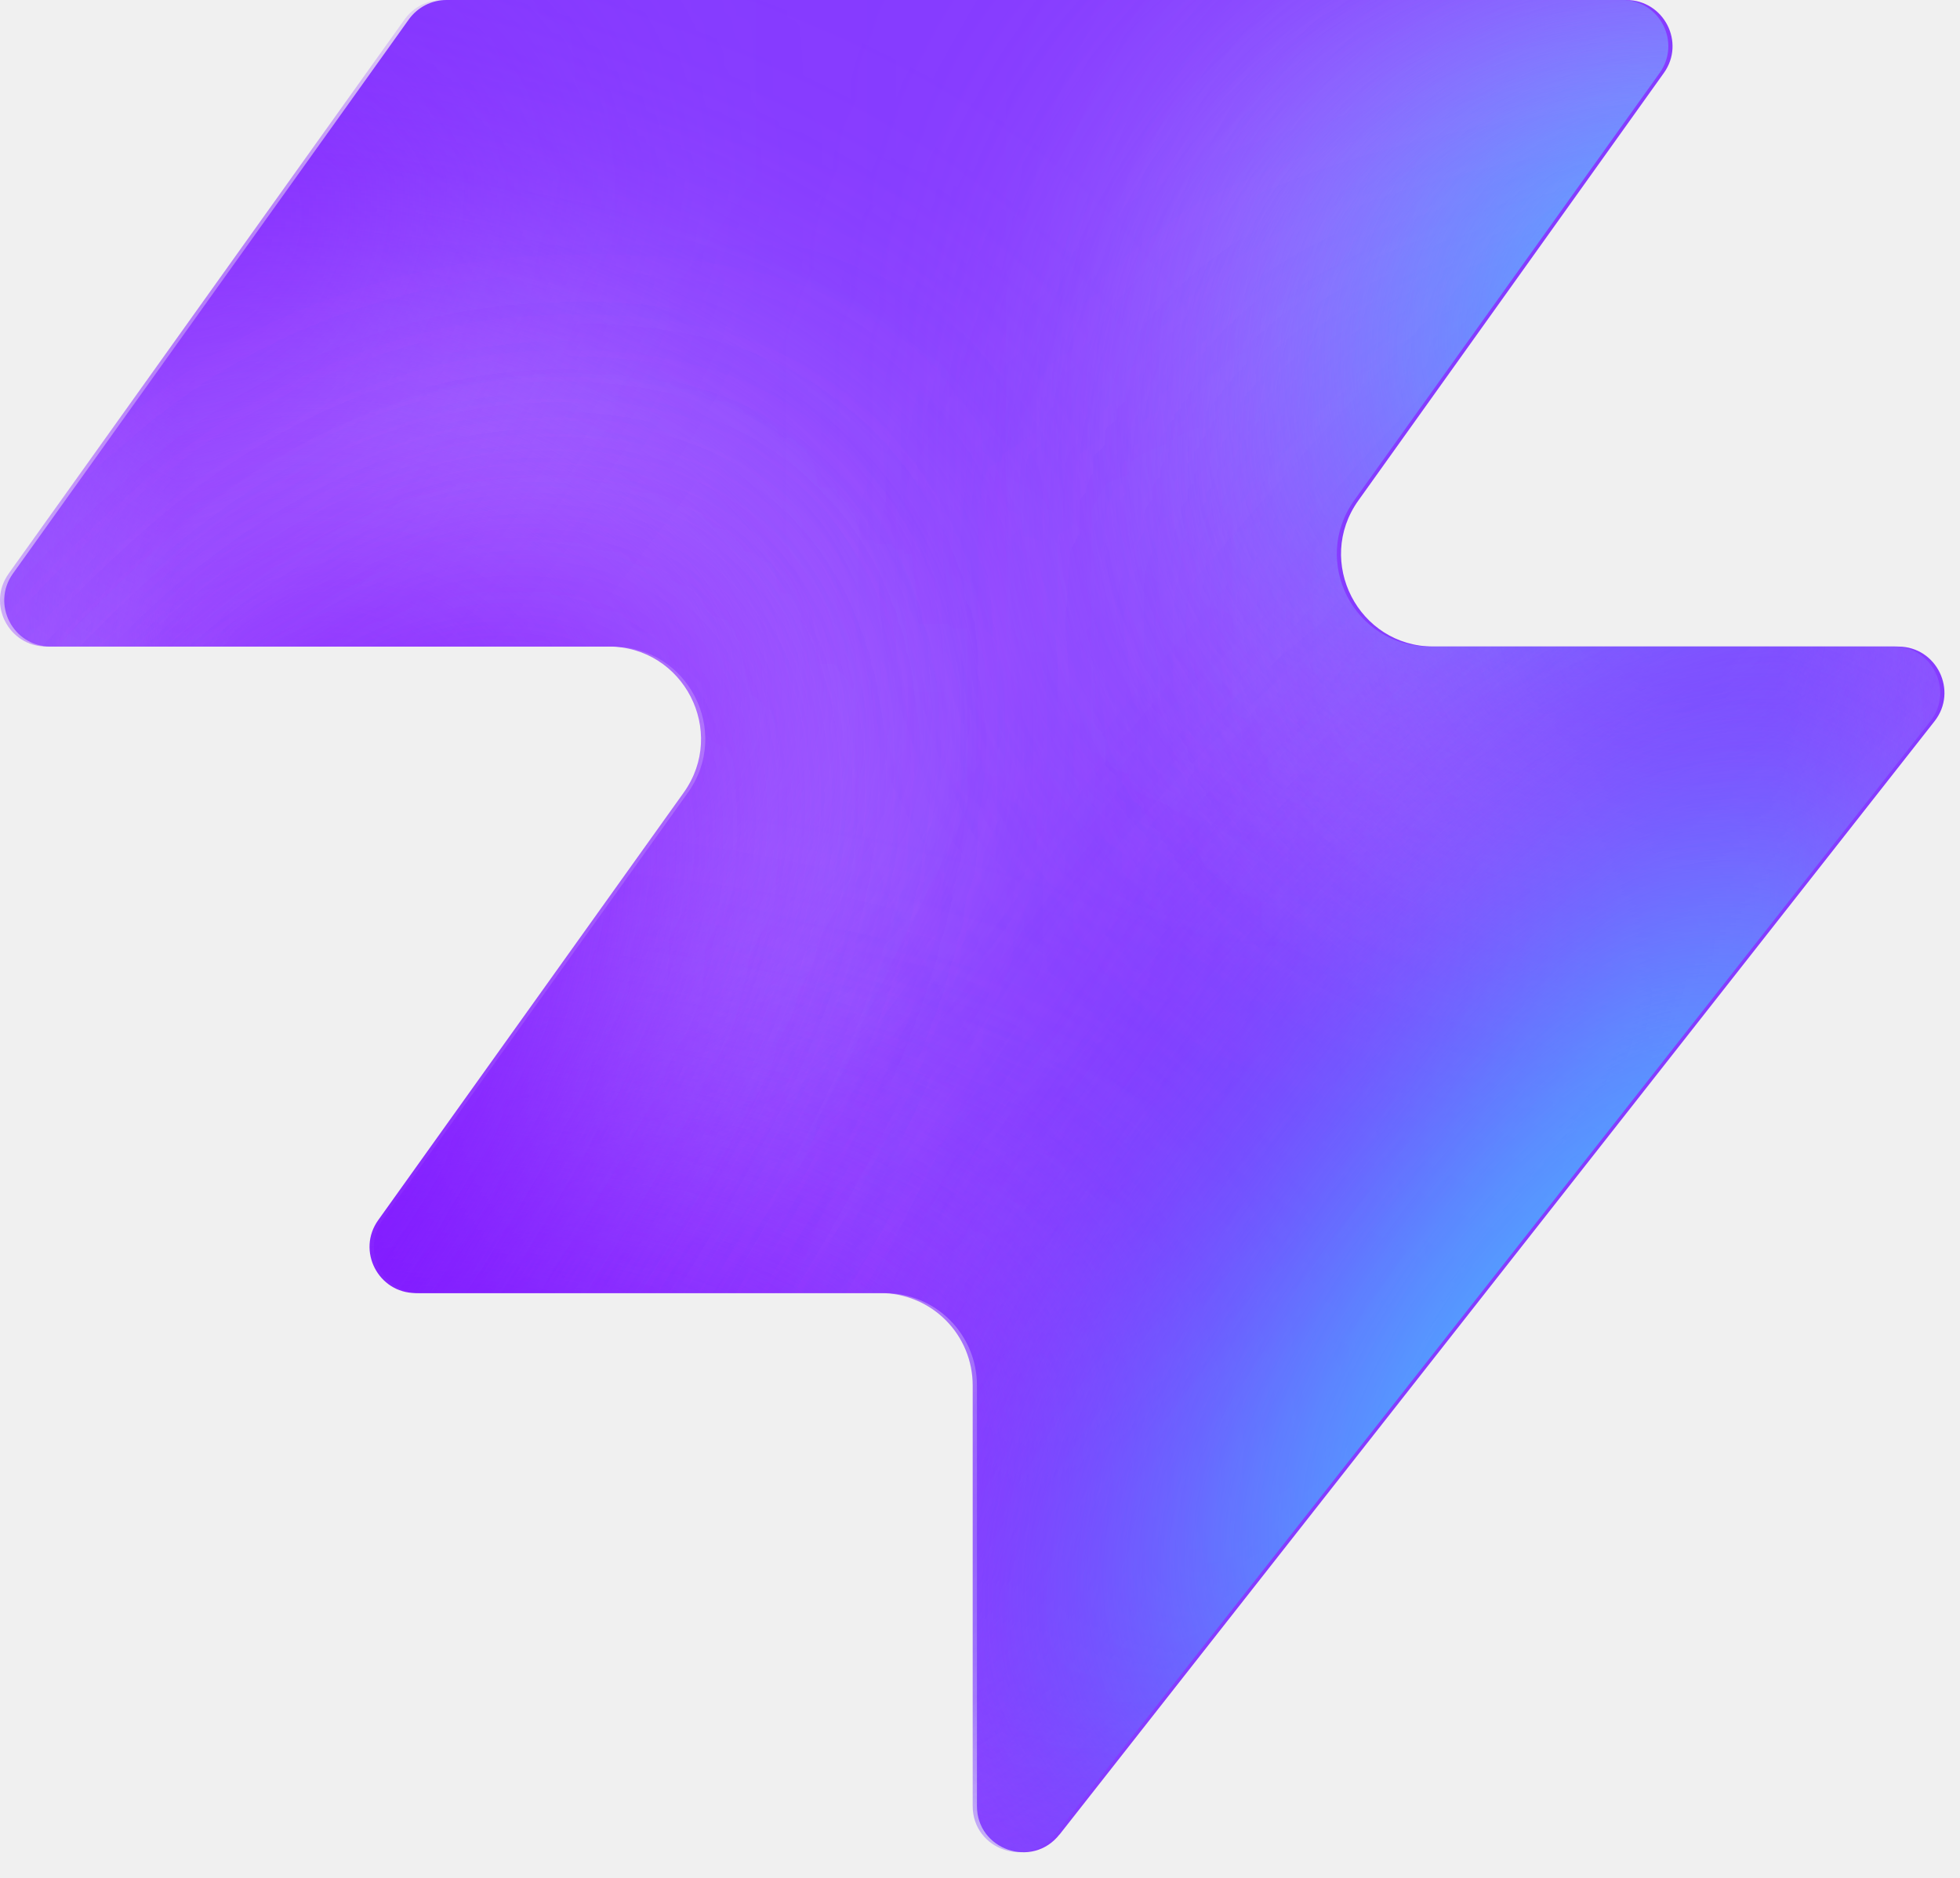
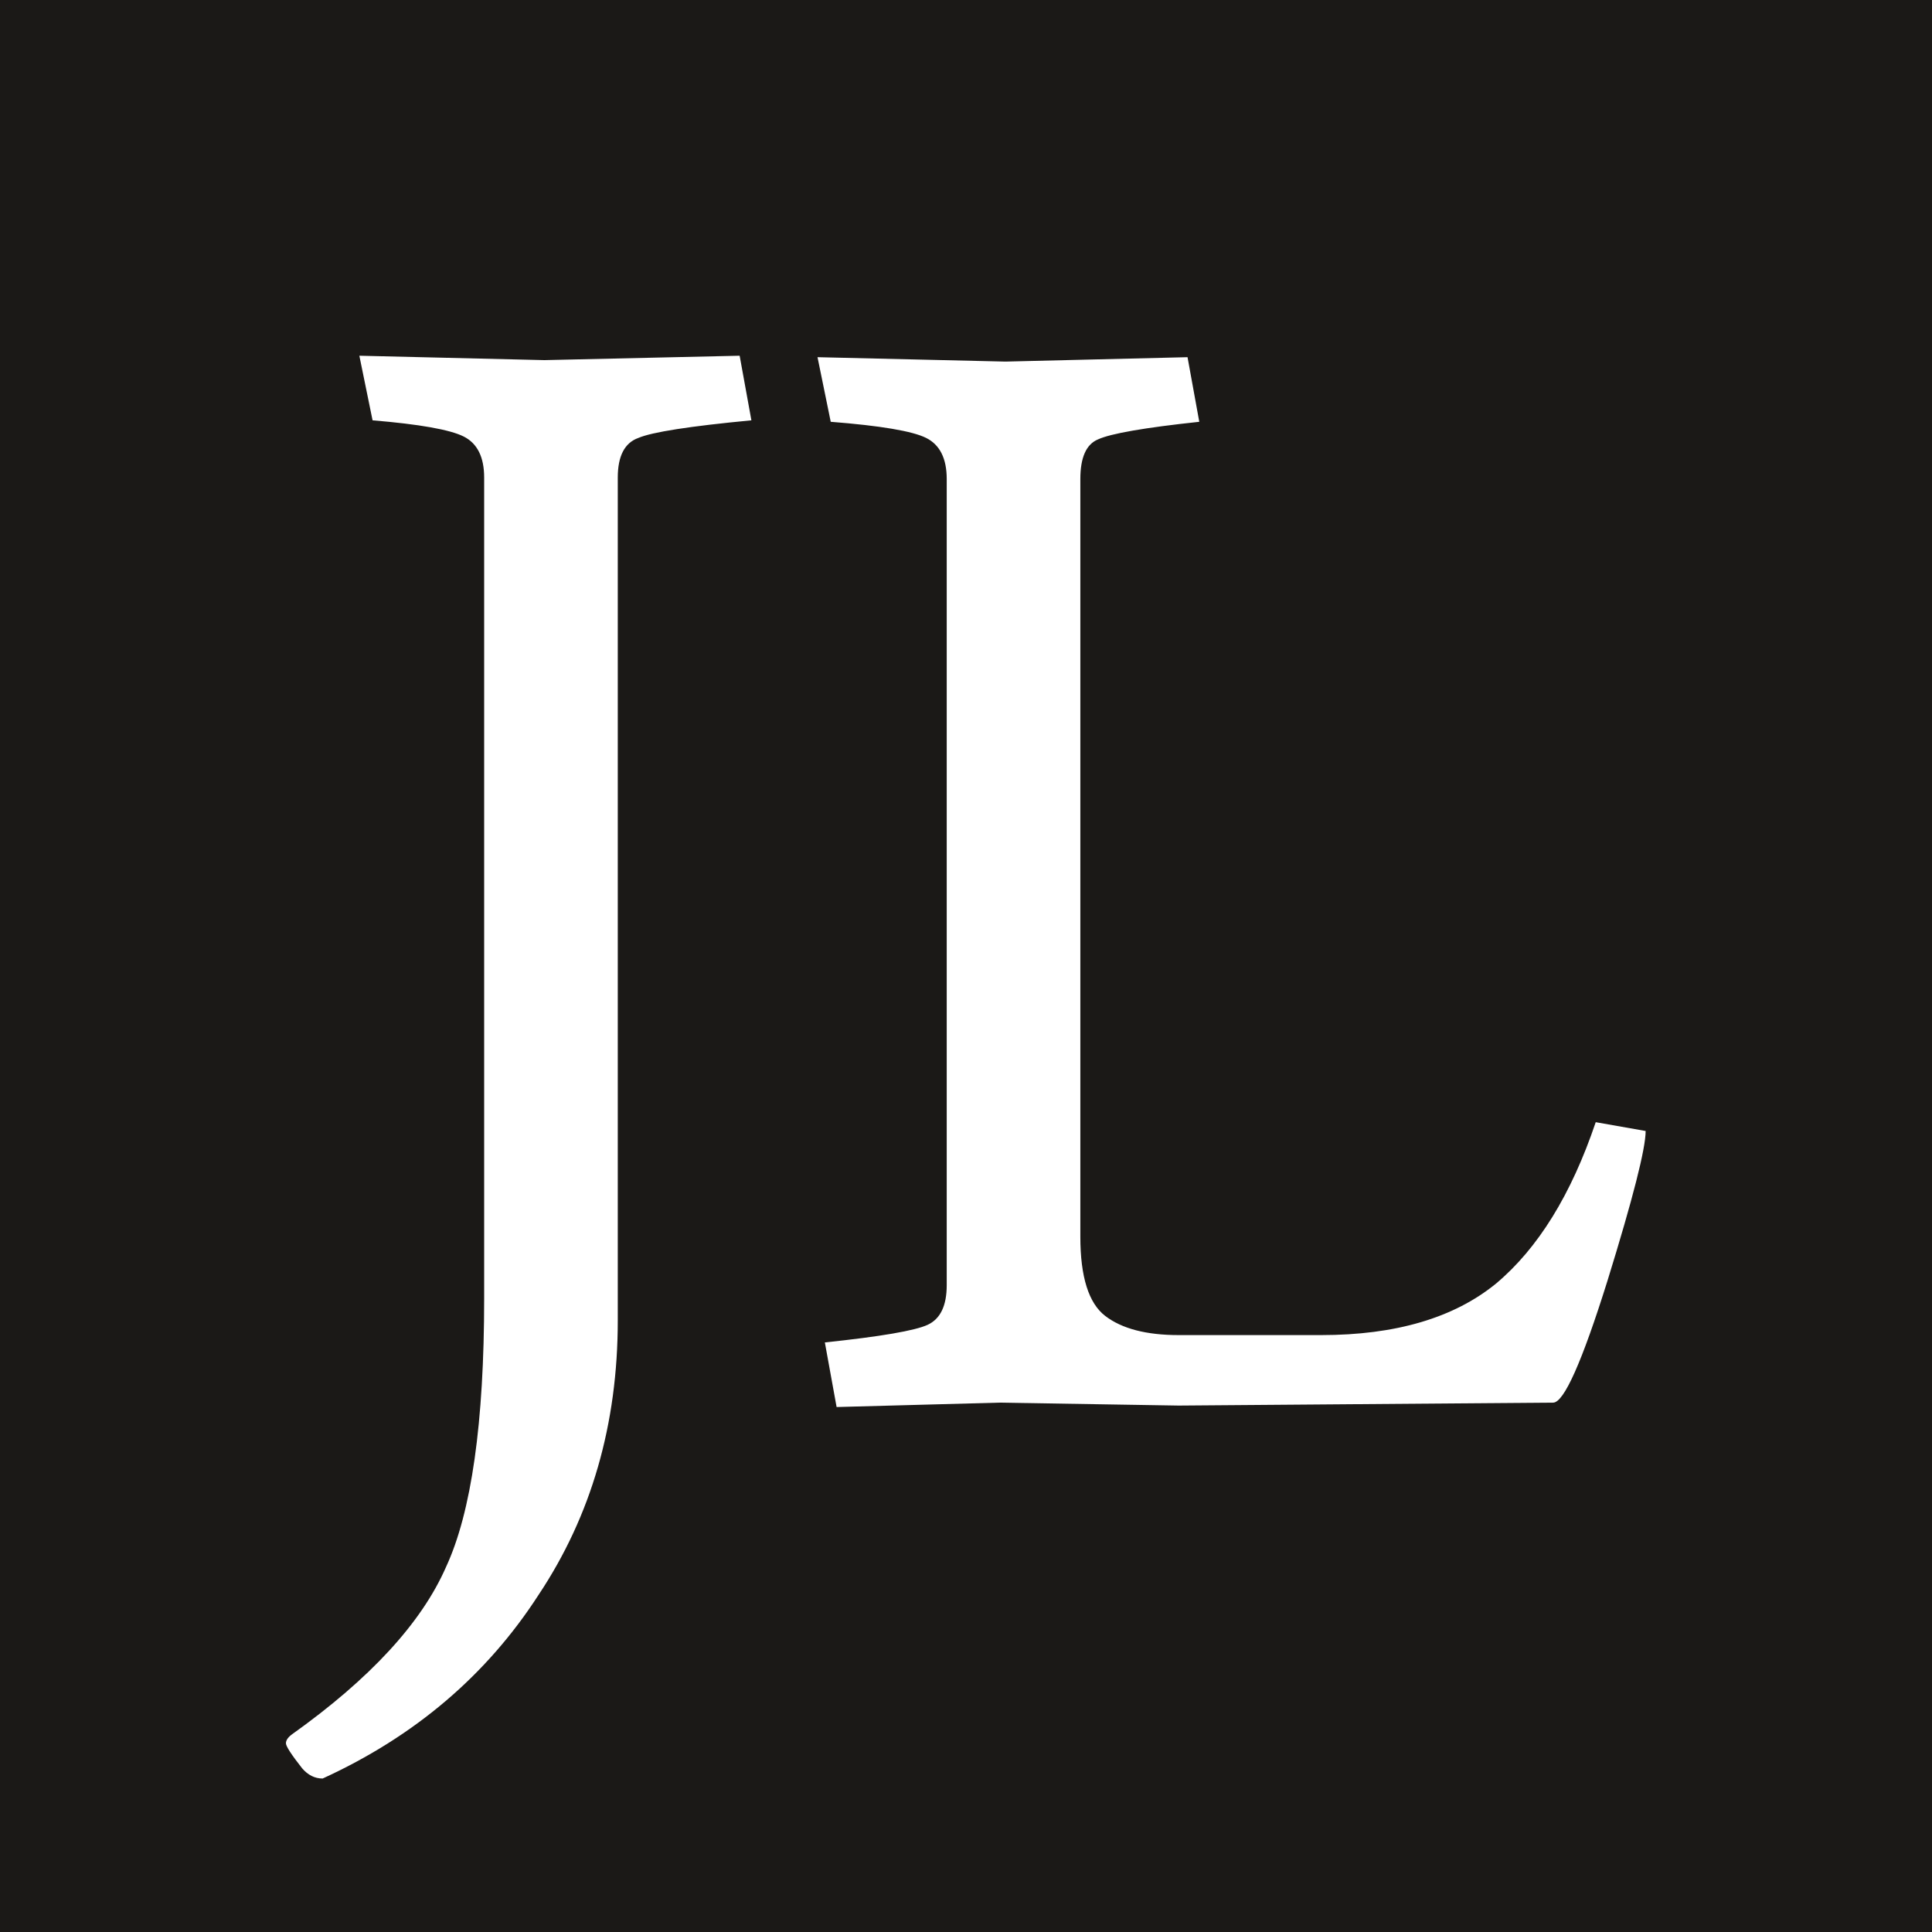
- <svg xmlns="http://www.w3.org/2000/svg" width="48" height="46" fill="none" viewBox="0 0 48 46">
-   <path fill="#863bff" d="M25.946 44.938c-.664.845-2.021.375-2.021-.698V33.937a2.26 2.26 0 0 0-2.262-2.262H10.287c-.92 0-1.456-1.04-.92-1.788l7.48-10.471c1.07-1.497 0-3.578-1.842-3.578H1.237c-.92 0-1.456-1.04-.92-1.788L10.013.474c.214-.297.556-.474.92-.474h28.894c.92 0 1.456 1.04.92 1.788l-7.48 10.471c-1.07 1.498 0 3.579 1.842 3.579h11.377c.943 0 1.473 1.088.89 1.83L25.947 44.94z" style="fill:#863bff;fill:color(display-p3 .525 .23 1);fill-opacity:1" />
-   <mask id="a" width="48" height="46" x="0" y="0" maskUnits="userSpaceOnUse" style="mask-type:alpha">
-     <path fill="#000" d="M25.842 44.938c-.664.844-2.021.375-2.021-.698V33.937a2.26 2.26 0 0 0-2.262-2.262H10.183c-.92 0-1.456-1.04-.92-1.788l7.48-10.471c1.07-1.498 0-3.579-1.842-3.579H1.133c-.92 0-1.456-1.04-.92-1.787L9.91.473c.214-.297.556-.474.92-.474h28.894c.92 0 1.456 1.04.92 1.788l-7.48 10.471c-1.07 1.498 0 3.578 1.842 3.578h11.377c.943 0 1.473 1.088.89 1.832L25.843 44.94z" style="fill:#000;fill-opacity:1" />
-   </mask>
-   <g mask="url(#a)">
-     <g filter="url(#b)">
-       <ellipse cx="5.508" cy="14.704" fill="#ede6ff" rx="5.508" ry="14.704" style="fill:#ede6ff;fill:color(display-p3 .927 .903 1);fill-opacity:1" transform="matrix(.00324 1 1 -.00324 -4.47 31.516)" />
-     </g>
-     <g filter="url(#c)">
-       <ellipse cx="10.399" cy="29.851" fill="#ede6ff" rx="10.399" ry="29.851" style="fill:#ede6ff;fill:color(display-p3 .927 .903 1);fill-opacity:1" transform="matrix(.00324 1 1 -.00324 -39.328 7.883)" />
-     </g>
-     <g filter="url(#d)">
-       <ellipse cx="5.508" cy="30.487" fill="#7e14ff" rx="5.508" ry="30.487" style="fill:#7e14ff;fill:color(display-p3 .492 .077 1);fill-opacity:1" transform="rotate(89.814 -25.913 -14.639)scale(1 -1)" />
-     </g>
-     <g filter="url(#e)">
-       <ellipse cx="5.508" cy="30.599" fill="#7e14ff" rx="5.508" ry="30.599" style="fill:#7e14ff;fill:color(display-p3 .492 .077 1);fill-opacity:1" transform="rotate(89.814 -32.644 -3.334)scale(1 -1)" />
-     </g>
-     <g filter="url(#f)">
-       <ellipse cx="5.508" cy="30.599" fill="#7e14ff" rx="5.508" ry="30.599" style="fill:#7e14ff;fill:color(display-p3 .492 .077 1);fill-opacity:1" transform="matrix(.00324 1 1 -.00324 -34.34 30.47)" />
-     </g>
-     <g filter="url(#g)">
-       <ellipse cx="14.072" cy="22.078" fill="#ede6ff" rx="14.072" ry="22.078" style="fill:#ede6ff;fill:color(display-p3 .927 .903 1);fill-opacity:1" transform="rotate(93.35 24.506 48.493)scale(-1 1)" />
-     </g>
-     <g filter="url(#h)">
-       <ellipse cx="3.47" cy="21.501" fill="#7e14ff" rx="3.47" ry="21.501" style="fill:#7e14ff;fill:color(display-p3 .492 .077 1);fill-opacity:1" transform="rotate(89.009 28.708 47.59)scale(-1 1)" />
-     </g>
-     <g filter="url(#i)">
-       <ellipse cx="3.47" cy="21.501" fill="#7e14ff" rx="3.47" ry="21.501" style="fill:#7e14ff;fill:color(display-p3 .492 .077 1);fill-opacity:1" transform="rotate(89.009 28.708 47.59)scale(-1 1)" />
-     </g>
-     <g filter="url(#j)">
-       <ellipse cx=".387" cy="8.972" fill="#7e14ff" rx="4.407" ry="29.108" style="fill:#7e14ff;fill:color(display-p3 .492 .077 1);fill-opacity:1" transform="rotate(39.51 .387 8.972)" />
-     </g>
-     <g filter="url(#k)">
-       <ellipse cx="47.523" cy="-6.092" fill="#7e14ff" rx="4.407" ry="29.108" style="fill:#7e14ff;fill:color(display-p3 .492 .077 1);fill-opacity:1" transform="rotate(37.892 47.523 -6.092)" />
-     </g>
-     <g filter="url(#l)">
-       <ellipse cx="41.412" cy="6.333" fill="#47bfff" rx="5.971" ry="9.665" style="fill:#47bfff;fill:color(display-p3 .28 .748 1);fill-opacity:1" transform="rotate(37.892 41.412 6.333)" />
-     </g>
-     <g filter="url(#m)">
-       <ellipse cx="-1.879" cy="38.332" fill="#7e14ff" rx="4.407" ry="29.108" style="fill:#7e14ff;fill:color(display-p3 .492 .077 1);fill-opacity:1" transform="rotate(37.892 -1.88 38.332)" />
-     </g>
-     <g filter="url(#n)">
-       <ellipse cx="-1.879" cy="38.332" fill="#7e14ff" rx="4.407" ry="29.108" style="fill:#7e14ff;fill:color(display-p3 .492 .077 1);fill-opacity:1" transform="rotate(37.892 -1.88 38.332)" />
-     </g>
-     <g filter="url(#o)">
-       <ellipse cx="35.651" cy="29.907" fill="#7e14ff" rx="4.407" ry="29.108" style="fill:#7e14ff;fill:color(display-p3 .492 .077 1);fill-opacity:1" transform="rotate(37.892 35.651 29.907)" />
-     </g>
-     <g filter="url(#p)">
-       <ellipse cx="38.418" cy="32.4" fill="#47bfff" rx="5.971" ry="15.297" style="fill:#47bfff;fill:color(display-p3 .28 .748 1);fill-opacity:1" transform="rotate(37.892 38.418 32.4)" />
-     </g>
-   </g>
-   <defs>
-     <filter id="b" width="60.045" height="41.654" x="-19.77" y="16.149" color-interpolation-filters="sRGB" filterUnits="userSpaceOnUse">
-       <feFlood flood-opacity="0" result="BackgroundImageFix" />
-       <feBlend in="SourceGraphic" in2="BackgroundImageFix" result="shape" />
-       <feGaussianBlur result="effect1_foregroundBlur_2002_17158" stdDeviation="7.659" />
-     </filter>
-     <filter id="c" width="90.34" height="51.437" x="-54.613" y="-7.533" color-interpolation-filters="sRGB" filterUnits="userSpaceOnUse">
-       <feFlood flood-opacity="0" result="BackgroundImageFix" />
-       <feBlend in="SourceGraphic" in2="BackgroundImageFix" result="shape" />
-       <feGaussianBlur result="effect1_foregroundBlur_2002_17158" stdDeviation="7.659" />
-     </filter>
-     <filter id="d" width="79.355" height="29.4" x="-49.64" y="2.03" color-interpolation-filters="sRGB" filterUnits="userSpaceOnUse">
-       <feFlood flood-opacity="0" result="BackgroundImageFix" />
-       <feBlend in="SourceGraphic" in2="BackgroundImageFix" result="shape" />
-       <feGaussianBlur result="effect1_foregroundBlur_2002_17158" stdDeviation="4.596" />
-     </filter>
-     <filter id="e" width="79.579" height="29.4" x="-45.045" y="20.029" color-interpolation-filters="sRGB" filterUnits="userSpaceOnUse">
-       <feFlood flood-opacity="0" result="BackgroundImageFix" />
-       <feBlend in="SourceGraphic" in2="BackgroundImageFix" result="shape" />
-       <feGaussianBlur result="effect1_foregroundBlur_2002_17158" stdDeviation="4.596" />
-     </filter>
-     <filter id="f" width="79.579" height="29.4" x="-43.513" y="21.178" color-interpolation-filters="sRGB" filterUnits="userSpaceOnUse">
-       <feFlood flood-opacity="0" result="BackgroundImageFix" />
-       <feBlend in="SourceGraphic" in2="BackgroundImageFix" result="shape" />
-       <feGaussianBlur result="effect1_foregroundBlur_2002_17158" stdDeviation="4.596" />
-     </filter>
-     <filter id="g" width="74.749" height="58.852" x="15.756" y="-17.901" color-interpolation-filters="sRGB" filterUnits="userSpaceOnUse">
-       <feFlood flood-opacity="0" result="BackgroundImageFix" />
-       <feBlend in="SourceGraphic" in2="BackgroundImageFix" result="shape" />
-       <feGaussianBlur result="effect1_foregroundBlur_2002_17158" stdDeviation="7.659" />
-     </filter>
-     <filter id="h" width="61.377" height="25.362" x="23.548" y="2.284" color-interpolation-filters="sRGB" filterUnits="userSpaceOnUse">
-       <feFlood flood-opacity="0" result="BackgroundImageFix" />
-       <feBlend in="SourceGraphic" in2="BackgroundImageFix" result="shape" />
-       <feGaussianBlur result="effect1_foregroundBlur_2002_17158" stdDeviation="4.596" />
-     </filter>
-     <filter id="i" width="61.377" height="25.362" x="23.548" y="2.284" color-interpolation-filters="sRGB" filterUnits="userSpaceOnUse">
-       <feFlood flood-opacity="0" result="BackgroundImageFix" />
-       <feBlend in="SourceGraphic" in2="BackgroundImageFix" result="shape" />
-       <feGaussianBlur result="effect1_foregroundBlur_2002_17158" stdDeviation="4.596" />
-     </filter>
-     <filter id="j" width="56.045" height="63.649" x="-27.636" y="-22.853" color-interpolation-filters="sRGB" filterUnits="userSpaceOnUse">
-       <feFlood flood-opacity="0" result="BackgroundImageFix" />
-       <feBlend in="SourceGraphic" in2="BackgroundImageFix" result="shape" />
-       <feGaussianBlur result="effect1_foregroundBlur_2002_17158" stdDeviation="4.596" />
-     </filter>
-     <filter id="k" width="54.814" height="64.646" x="20.116" y="-38.415" color-interpolation-filters="sRGB" filterUnits="userSpaceOnUse">
-       <feFlood flood-opacity="0" result="BackgroundImageFix" />
-       <feBlend in="SourceGraphic" in2="BackgroundImageFix" result="shape" />
-       <feGaussianBlur result="effect1_foregroundBlur_2002_17158" stdDeviation="4.596" />
-     </filter>
-     <filter id="l" width="33.541" height="35.313" x="24.641" y="-11.323" color-interpolation-filters="sRGB" filterUnits="userSpaceOnUse">
-       <feFlood flood-opacity="0" result="BackgroundImageFix" />
-       <feBlend in="SourceGraphic" in2="BackgroundImageFix" result="shape" />
-       <feGaussianBlur result="effect1_foregroundBlur_2002_17158" stdDeviation="4.596" />
-     </filter>
-     <filter id="m" width="54.814" height="64.646" x="-29.286" y="6.009" color-interpolation-filters="sRGB" filterUnits="userSpaceOnUse">
-       <feFlood flood-opacity="0" result="BackgroundImageFix" />
-       <feBlend in="SourceGraphic" in2="BackgroundImageFix" result="shape" />
-       <feGaussianBlur result="effect1_foregroundBlur_2002_17158" stdDeviation="4.596" />
-     </filter>
-     <filter id="n" width="54.814" height="64.646" x="-29.286" y="6.009" color-interpolation-filters="sRGB" filterUnits="userSpaceOnUse">
-       <feFlood flood-opacity="0" result="BackgroundImageFix" />
-       <feBlend in="SourceGraphic" in2="BackgroundImageFix" result="shape" />
-       <feGaussianBlur result="effect1_foregroundBlur_2002_17158" stdDeviation="4.596" />
-     </filter>
-     <filter id="o" width="54.814" height="64.646" x="8.244" y="-2.416" color-interpolation-filters="sRGB" filterUnits="userSpaceOnUse">
-       <feFlood flood-opacity="0" result="BackgroundImageFix" />
-       <feBlend in="SourceGraphic" in2="BackgroundImageFix" result="shape" />
-       <feGaussianBlur result="effect1_foregroundBlur_2002_17158" stdDeviation="4.596" />
-     </filter>
-     <filter id="p" width="39.409" height="43.623" x="18.713" y="10.588" color-interpolation-filters="sRGB" filterUnits="userSpaceOnUse">
-       <feFlood flood-opacity="0" result="BackgroundImageFix" />
-       <feBlend in="SourceGraphic" in2="BackgroundImageFix" result="shape" />
-       <feGaussianBlur result="effect1_foregroundBlur_2002_17158" stdDeviation="4.596" />
-     </filter>
-   </defs>
+ <svg xmlns="http://www.w3.org/2000/svg" width="500" height="500" viewBox="0 0 500 500" fill="none">
+   <rect width="500" height="500" fill="#1B1917" />
+   <path d="M93 92.06L140.88 93.2C141.133 93.2 157.98 92.82 191.42 92.06L194.46 108.78C178.5 110.3 168.747 111.82 165.2 113.34C161.653 114.607 159.88 118.027 159.88 123.6V341.72C159.88 368.573 153.04 392.26 139.36 412.78C125.933 433.553 107.313 449.387 83.5 460.28C81.473 460.28 79.7 459.393 78.18 457.62C75.393 454.073 74 451.92 74 451.16C74 450.4 74.507 449.64 75.52 448.88C95.787 434.44 109.087 420 115.42 405.56C122.007 391.373 125.3 368.193 125.3 336.02V123.6C125.3 118.28 123.527 114.733 119.98 112.96C116.433 111.187 108.58 109.793 96.42 108.78L93 92.06ZM260.212 93.58L307.332 92.44L310.372 109.16C296.185 110.68 287.445 112.2 284.152 113.72C281.112 114.987 279.592 118.407 279.592 123.98V320.06C279.592 330.447 281.745 337.287 286.052 340.58C290.359 343.873 296.692 345.52 305.052 345.52H341.912C361.165 345.52 376.239 341.087 387.132 332.22C398.025 323.1 406.639 309.167 412.972 290.42L425.892 292.7C425.892 297.26 422.599 310.18 416.012 331.46C409.425 352.487 404.739 363 401.952 363L305.052 363.76L258.692 363L216.512 364.14L213.472 347.42C227.912 345.9 236.779 344.38 240.072 342.86C243.365 341.34 245.012 337.92 245.012 332.6V123.98C245.012 118.66 243.239 115.113 239.692 113.34C236.145 111.567 227.912 110.173 214.992 109.16L211.572 92.44L260.212 93.58Z" fill="white" />
</svg>
